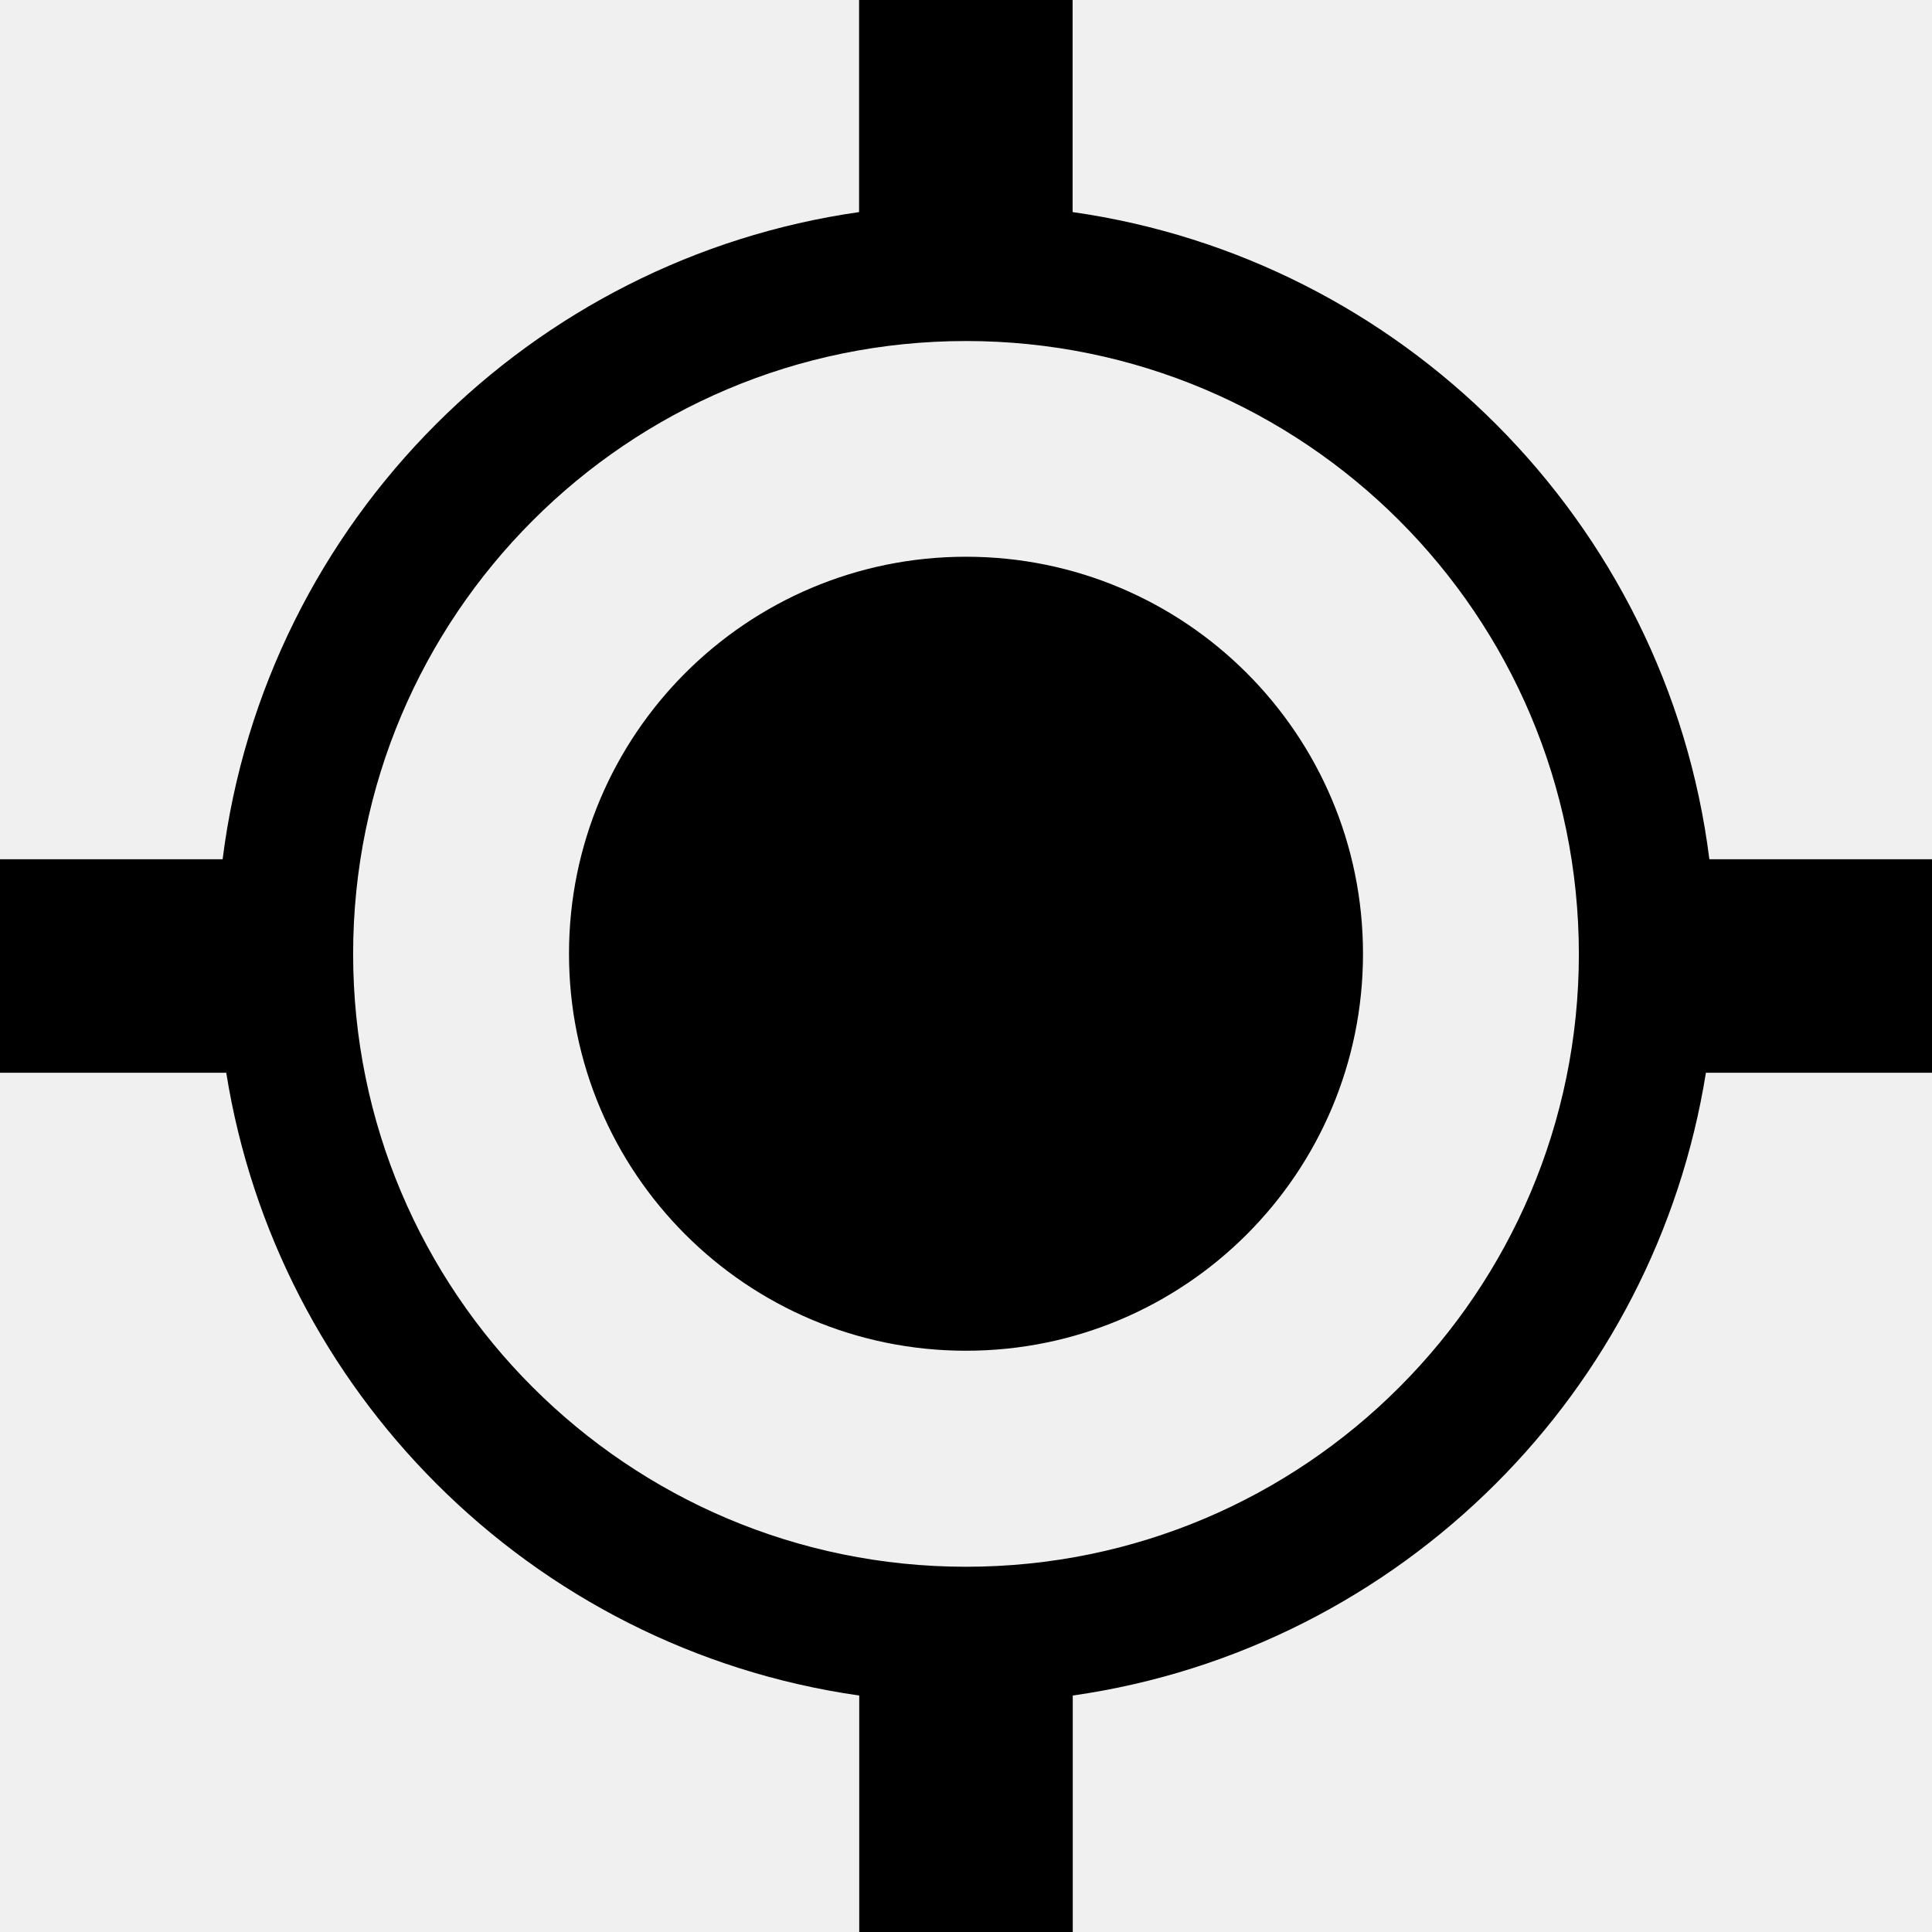
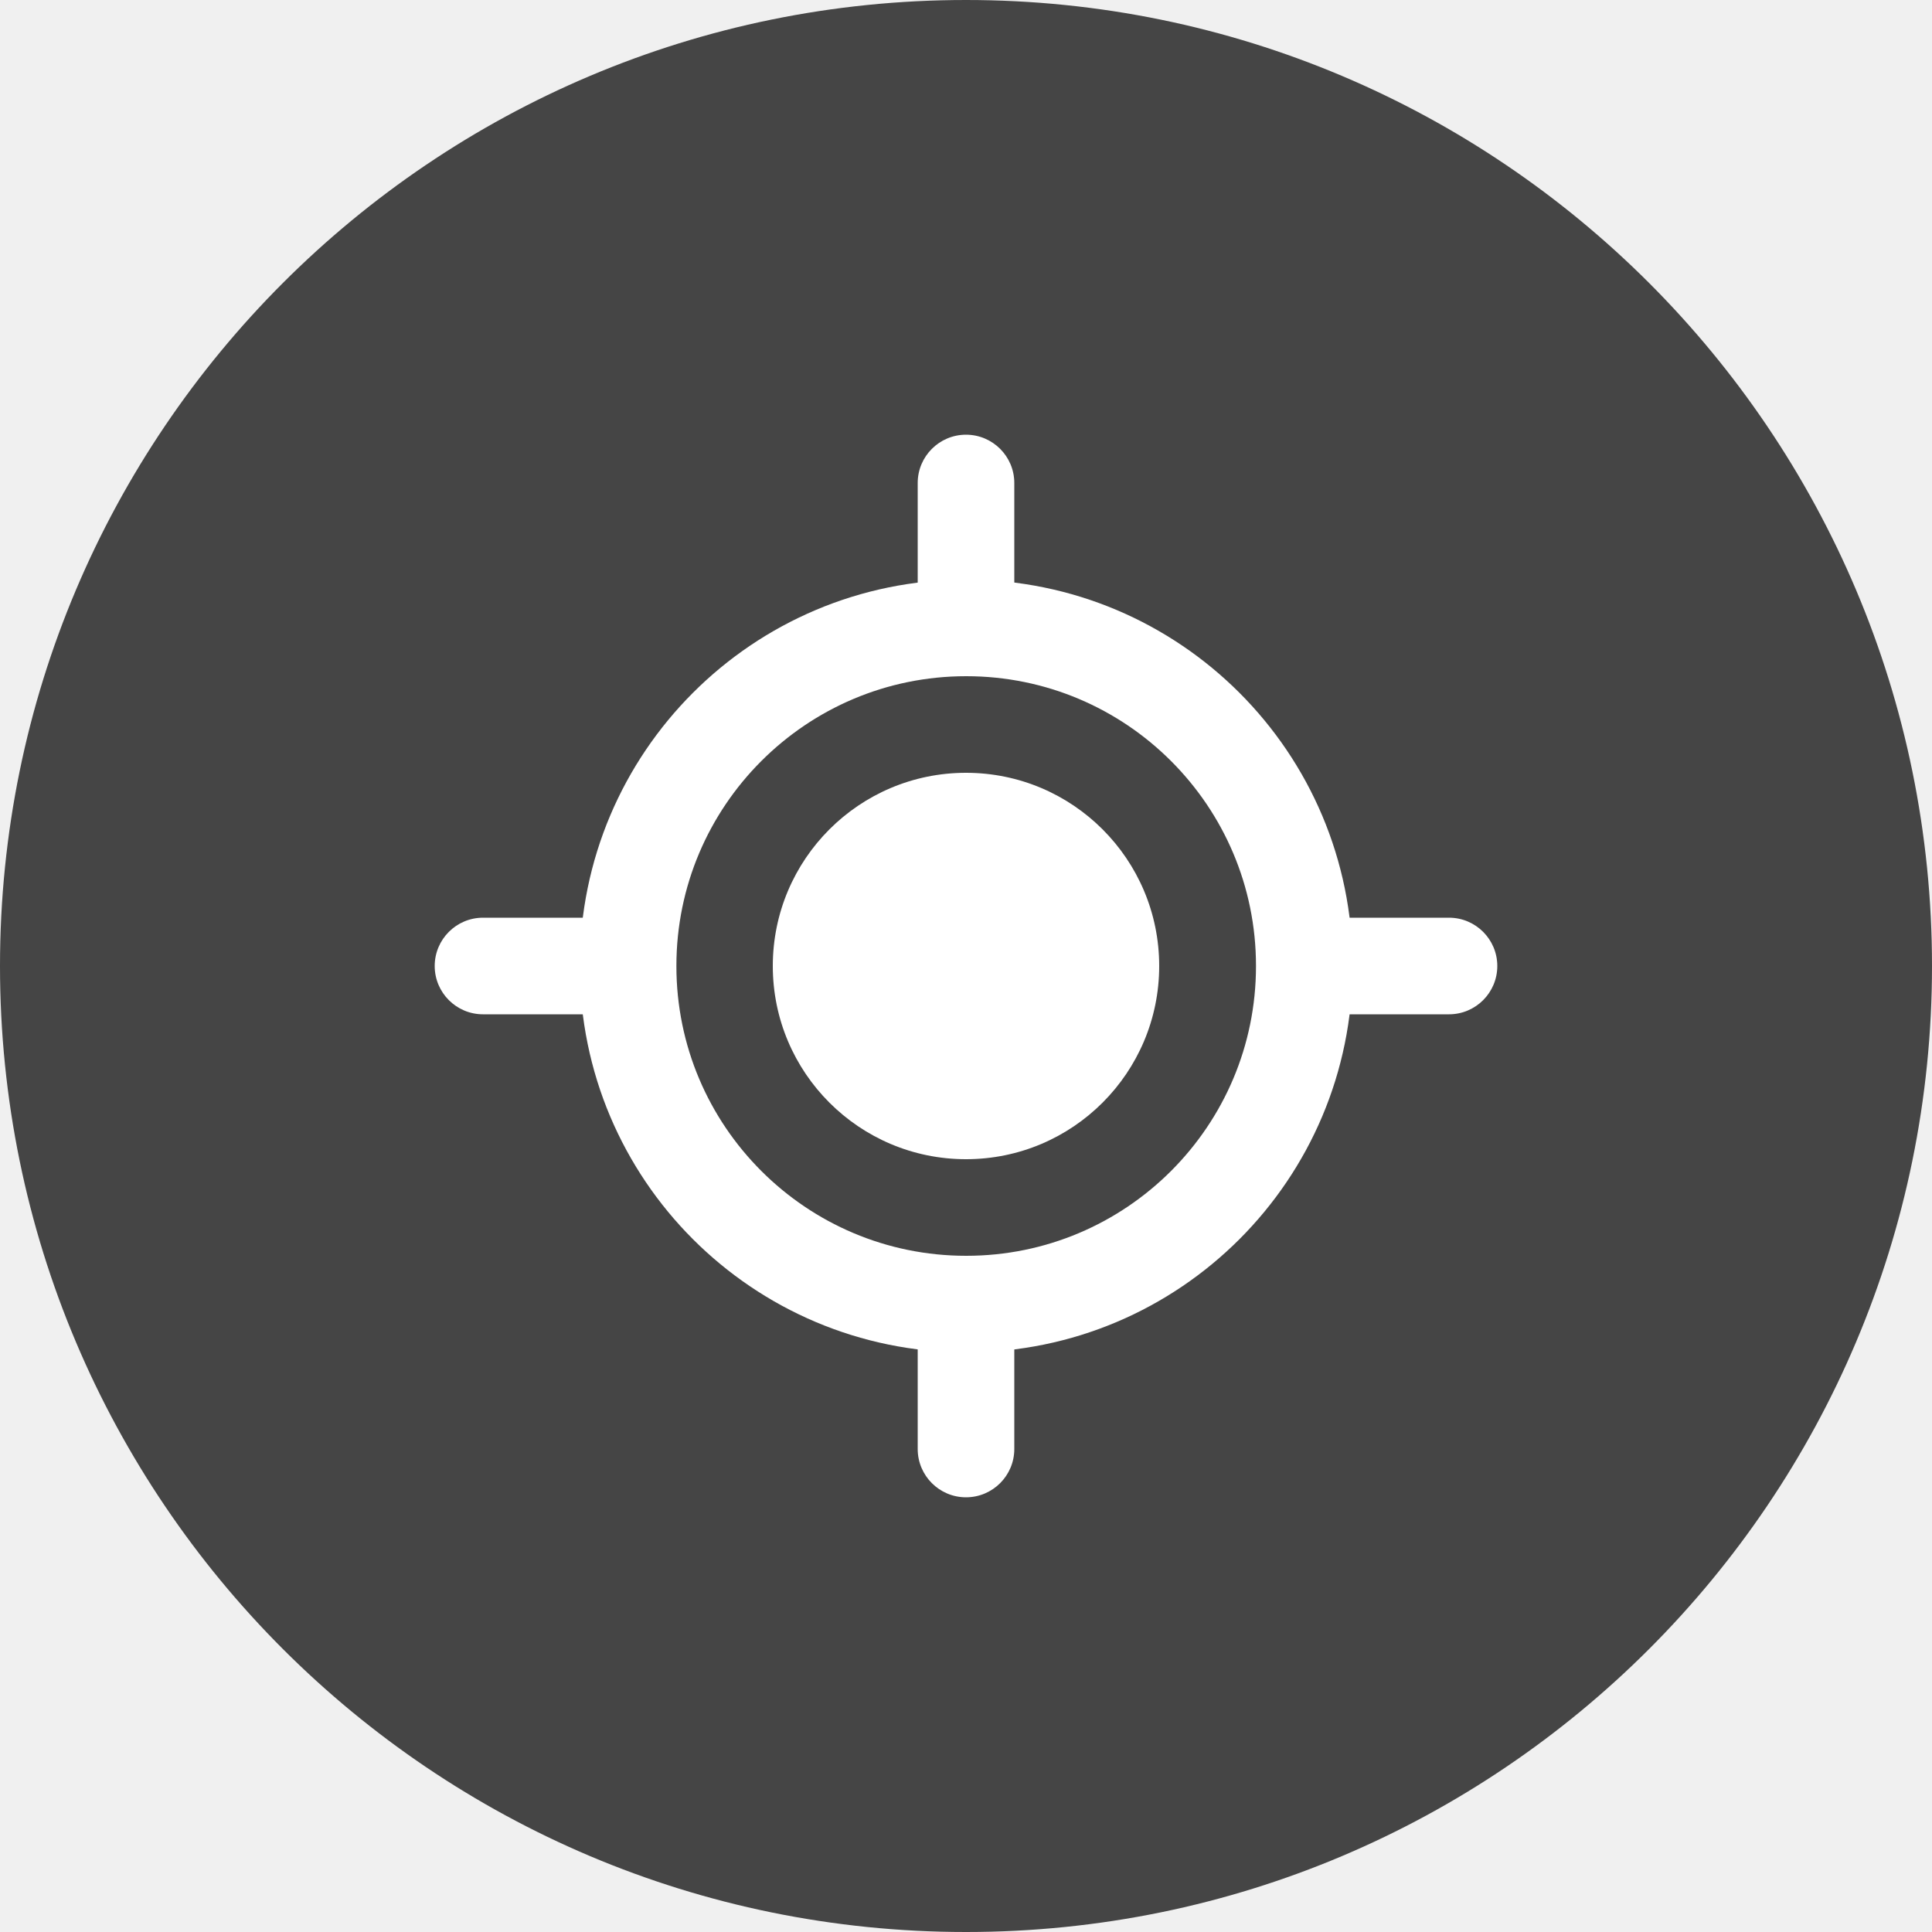
- <svg xmlns="http://www.w3.org/2000/svg" version="1.1" id="Layer_1" x="0px" y="0px" viewBox="0 0 122.88 122.88" style="enable-background:new 0 0 122.88 122.88" xml:space="preserve">
-   <g>
-     <path d="M68.23,13.49c10.44,1.49,19.79,6.36,26.91,13.48c7.29,7.29,12.23,16.93,13.58,27.68h14.17v13.58h-14.39 c-1.62,10.13-6.42,19.2-13.36,26.13c-7.11,7.11-16.47,11.99-26.91,13.48v15.04H54.65v-15.04c-10.44-1.49-19.79-6.36-26.9-13.48 c-6.94-6.94-11.74-16-13.36-26.13H0V54.65h14.16c1.35-10.75,6.29-20.39,13.58-27.68c7.11-7.11,16.46-11.99,26.9-13.48V0h13.58 V13.49L68.23,13.49z M61.44,35.41c13.95,0,25.25,11.31,25.25,25.25c0,13.95-11.31,25.25-25.25,25.25 c-13.95,0-25.25-11.31-25.25-25.25C36.19,46.72,47.49,35.41,61.44,35.41L61.44,35.41z M89,33.11c-7.05-7.05-16.8-11.42-27.56-11.42 c-10.76,0-20.51,4.36-27.56,11.42c-7.05,7.05-11.42,16.8-11.42,27.56c0,10.76,4.36,20.51,11.42,27.56 c7.05,7.05,16.8,11.42,27.56,11.42c10.76,0,20.51-4.36,27.56-11.42c7.05-7.05,11.42-16.8,11.42-27.56 C100.41,49.9,96.05,40.16,89,33.11L89,33.11z" />
-   </g>
+ <svg xmlns="http://www.w3.org/2000/svg" width="40" height="40" viewBox="0 0 40 40" fill="none">
+   <circle cx="20" cy="20" r="20" fill="#454545" />
+   <circle cx="20.004" cy="20" r="7" stroke="white" stroke-width="2" />
+   <circle cx="20" cy="20" r="4" fill="white" />
+   <path d="M21 10C21 9.448 20.552 9 20 9C19.448 9 19 9.448 19 10L21 10ZM19 12L19 13L21 13L21 12L19 12ZM19 10L19 12L21 12L21 10L19 10Z" fill="white" />
+   <path d="M10 19C9.448 19 9 19.448 9 20C9 20.552 9.448 21 10 21V19ZM12 21H13V19H12V21ZM10 21H12V19H10V21Z" fill="white" />
+   <path d="M30 21C30.552 21 31 20.552 31 20C31 19.448 30.552 19 30 19V21ZM28 19H27V21H28V19ZM30 19H28V21H30V19Z" fill="white" />
+   <path d="M19 30C19 30.552 19.448 31 20 31C20.552 31 21 30.552 21 30H19ZM21 28V27H19V28H21ZM21 30V28H19V30H21Z" fill="white" />
</svg>
